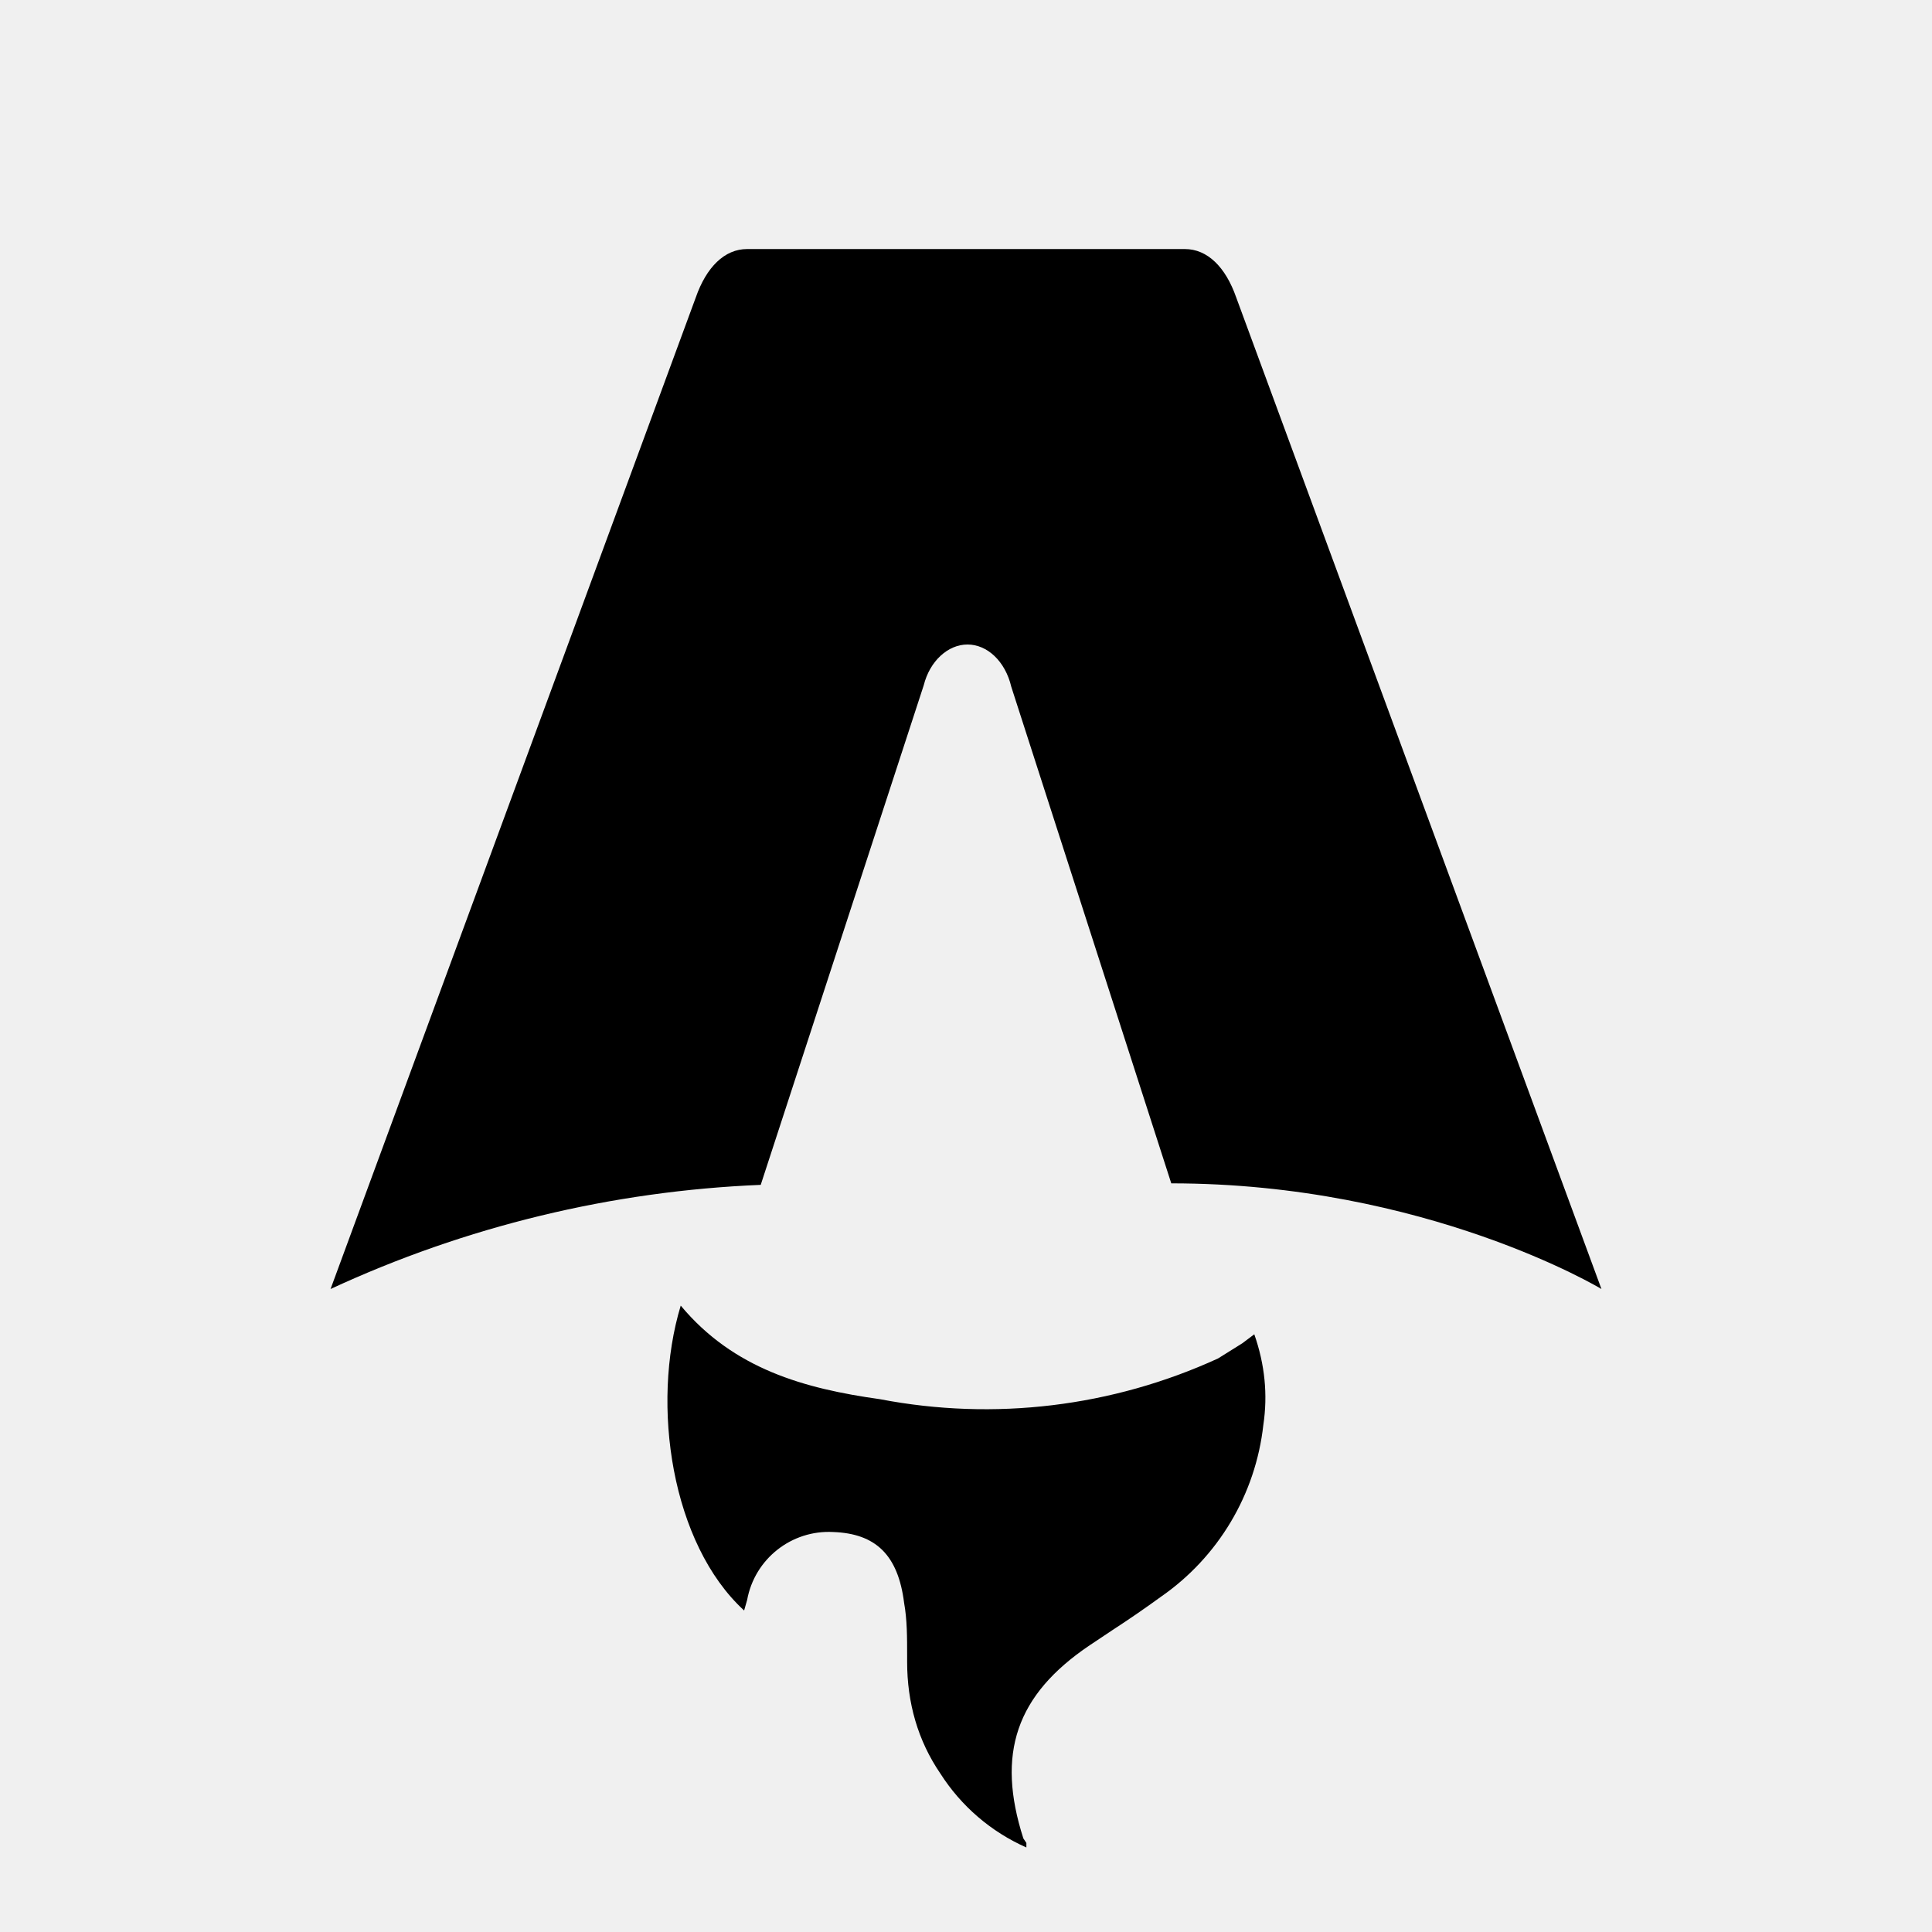
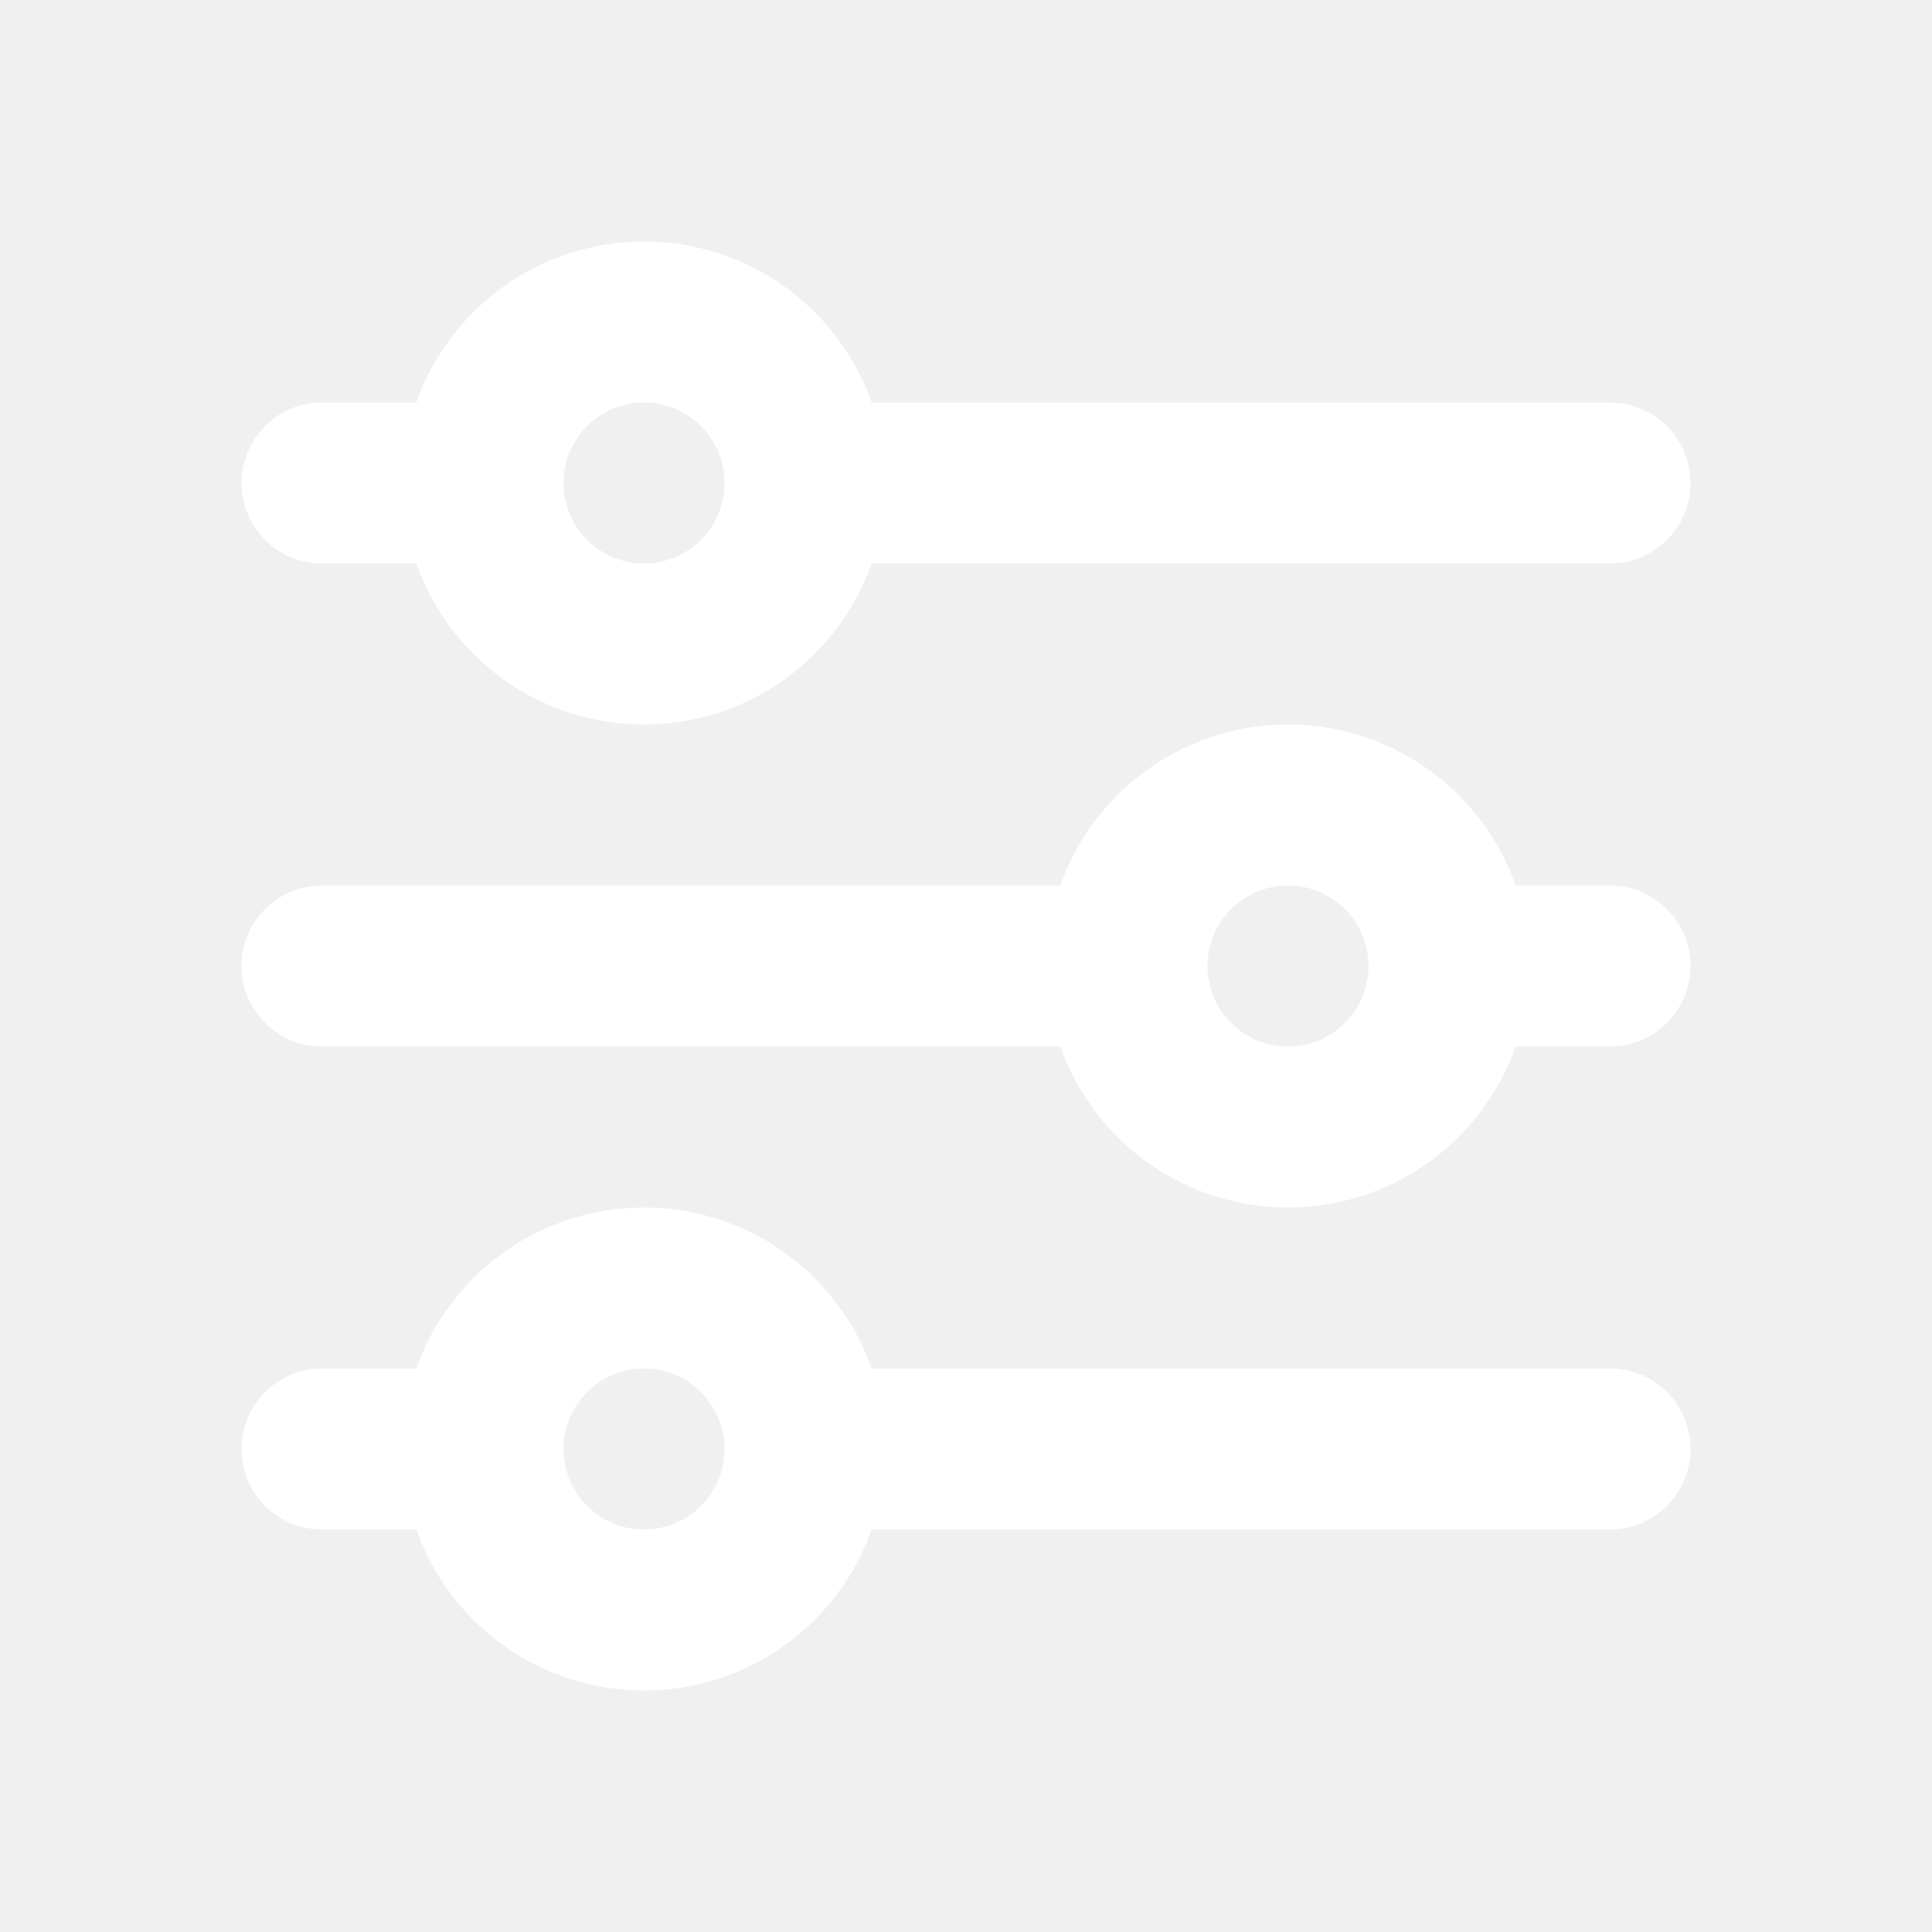
- <svg xmlns="http://www.w3.org/2000/svg" fill="none" viewBox="0 0 128 128">
-   <path d="M50.4 78.5a75.1 75.1 0 0 0-28.5 6.9l24.2-65.7c.7-2 1.9-3.2 3.4-3.2h29c1.5 0 2.7 1.2 3.4 3.2l24.2 65.7s-11.6-7-28.5-7L67 45.5c-.4-1.7-1.6-2.8-2.9-2.8-1.3 0-2.5 1.1-2.9 2.7L50.4 78.5Zm-1.1 28.2Zm-4.2-20.2c-2 6.6-.6 15.8 4.2 20.2a17.5 17.5 0 0 1 .2-.7 5.5 5.5 0 0 1 5.7-4.5c2.8.1 4.3 1.5 4.7 4.7.2 1.1.2 2.3.2 3.5v.4c0 2.7.7 5.2 2.2 7.4a13 13 0 0 0 5.7 4.9v-.3l-.2-.3c-1.8-5.6-.5-9.5 4.4-12.8l1.5-1a73 73 0 0 0 3.2-2.2 16 16 0 0 0 6.8-11.4c.3-2 .1-4-.6-6l-.8.6-1.6 1a37 37 0 0 1-22.4 2.7c-5-.7-9.7-2-13.2-6.2Z" />
+ <svg xmlns="http://www.w3.org/2000/svg" aria-hidden="true" width="24" height="24" fill="none" viewBox="0 0 24 24">
  <style>
-         path { fill: #000; }
-         @media (prefers-color-scheme: dark) {
-             path { fill: #FFF; }
-         }
-     </style>
+     path {
+       stroke: #fff;
+     }
+     @media (prefers-color-scheme: dark) {
+       path {
+         stroke: #fff;
+       }
+     }
+   </style>
+   <path stroke="currentColor" stroke-linecap="round" stroke-width="2" d="M20 6H10m0 0a2 2 0 1 0-4 0m4 0a2 2 0 1 1-4 0m0 0H4m16 6h-2m0 0a2 2 0 1 0-4 0m4 0a2 2 0 1 1-4 0m0 0H4m16 6H10m0 0a2 2 0 1 0-4 0m4 0a2 2 0 1 1-4 0m0 0H4" />
</svg>
